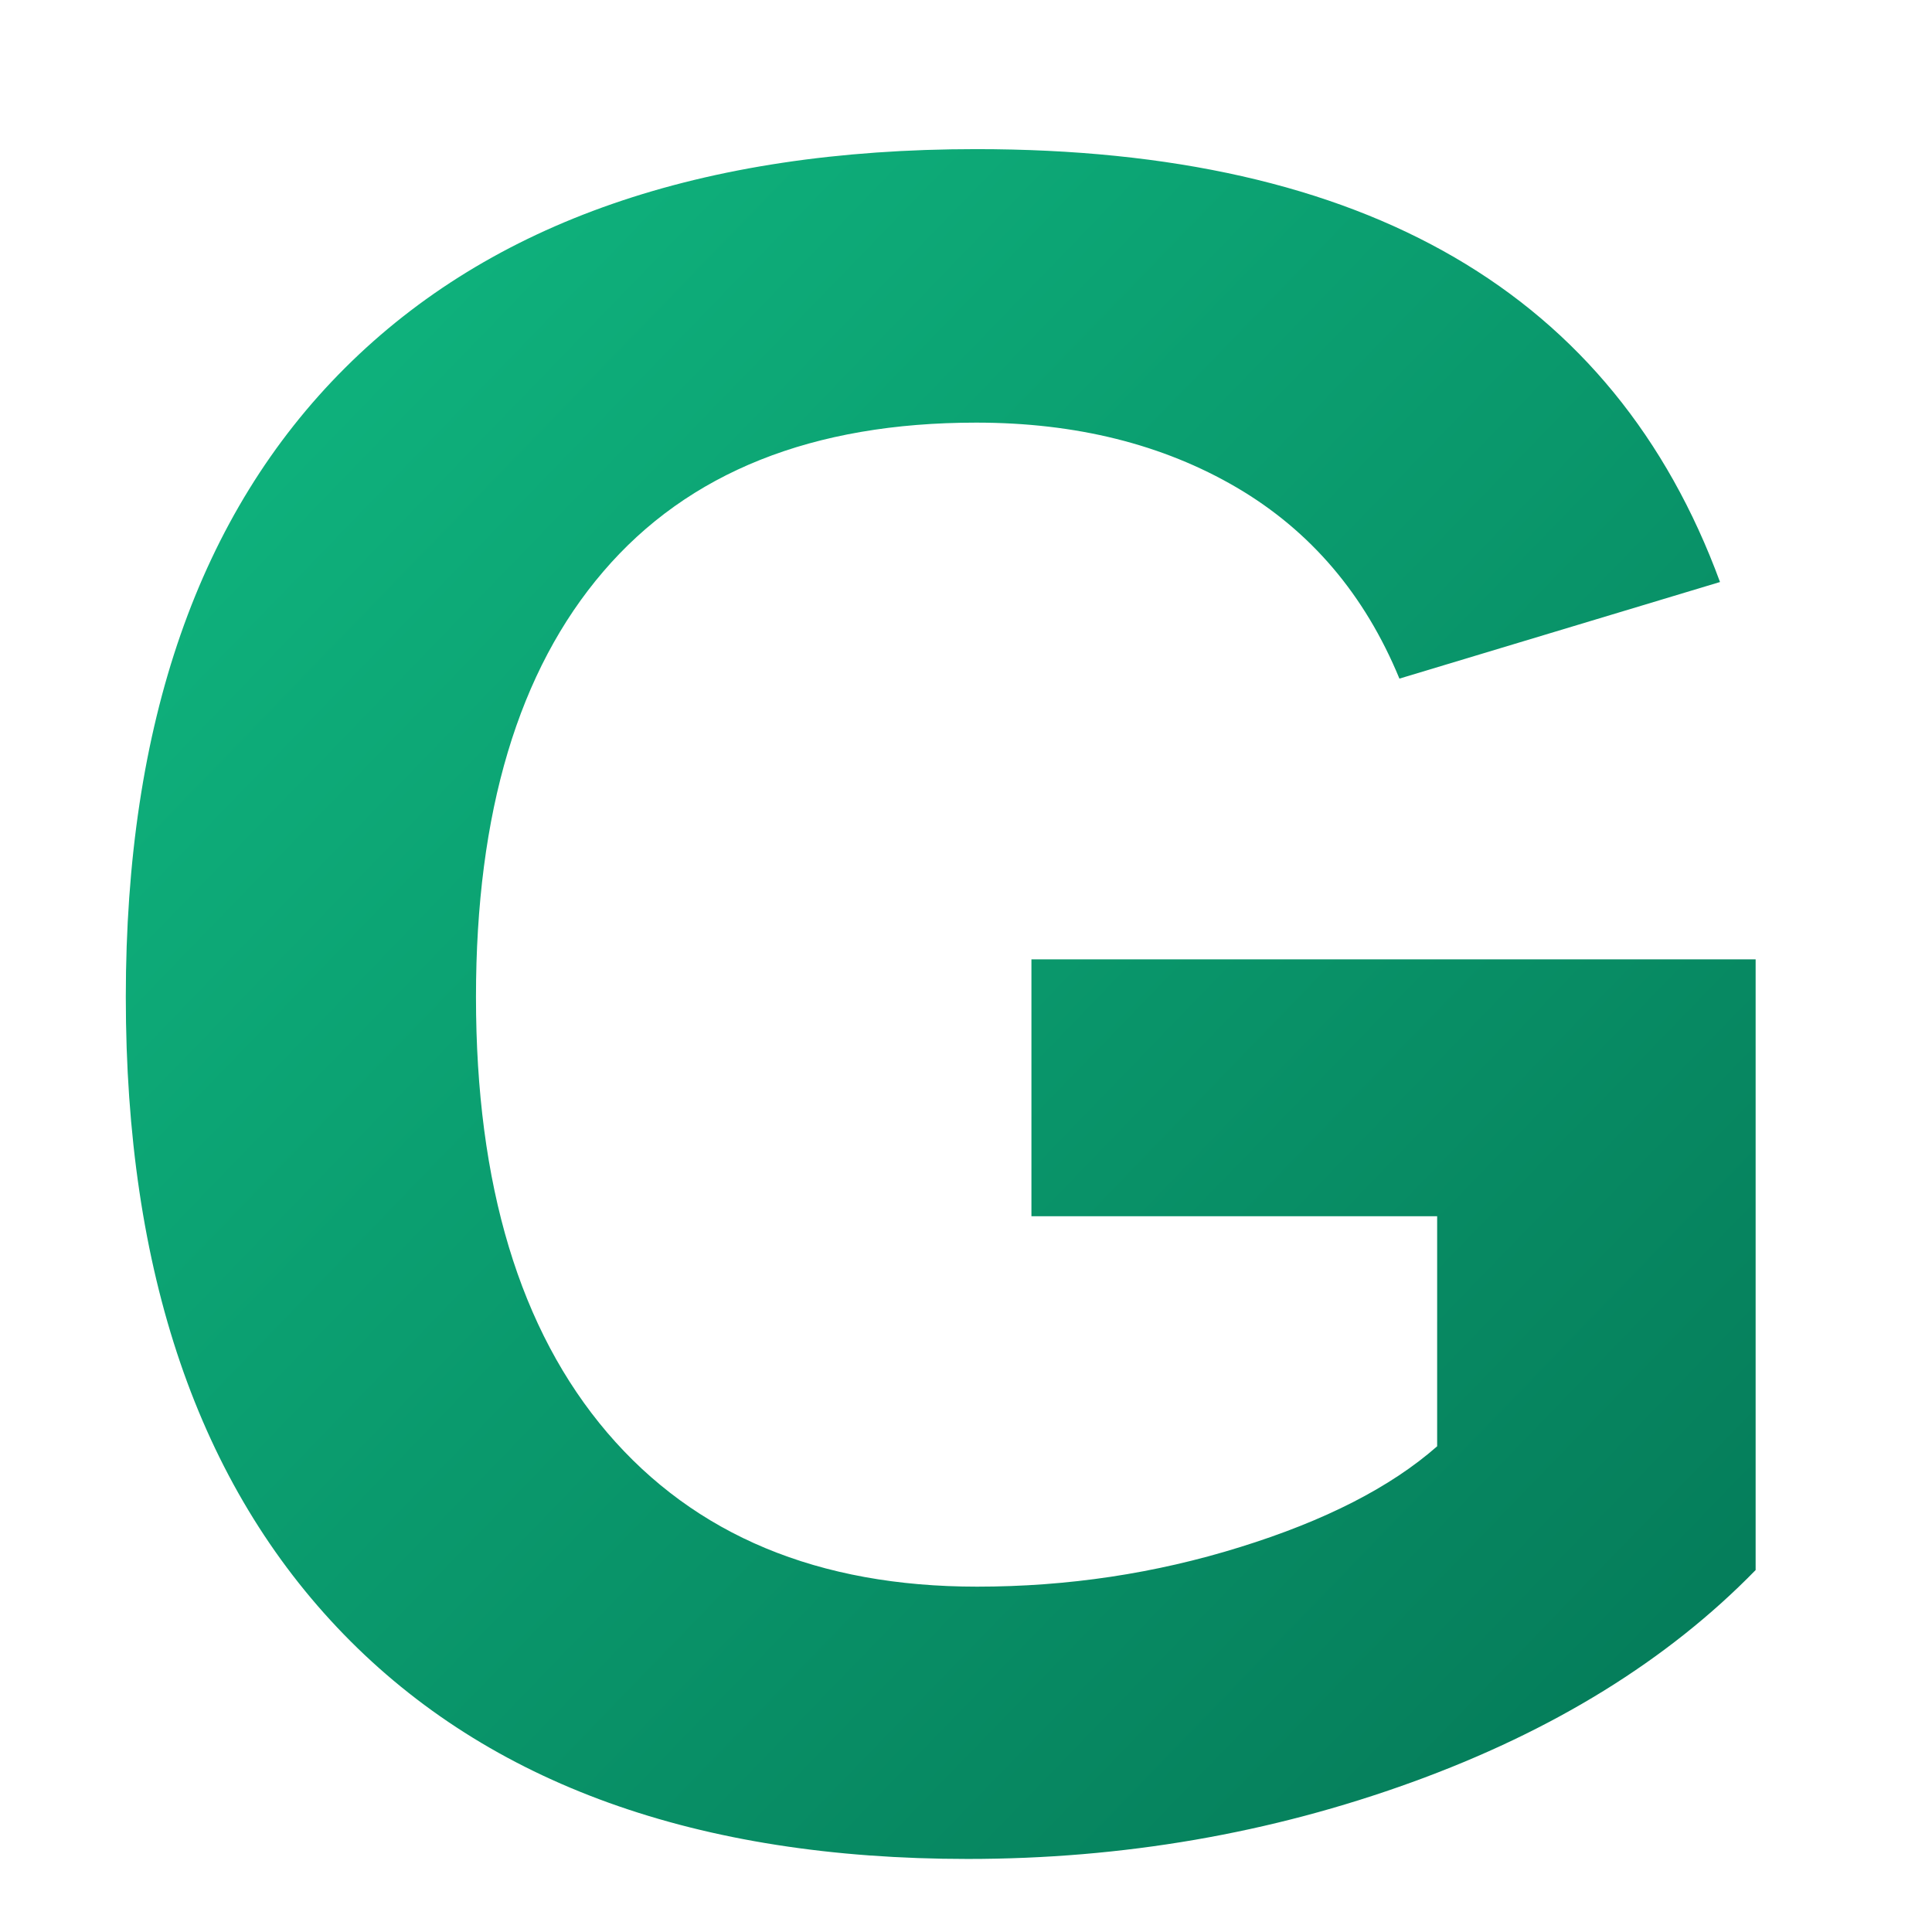
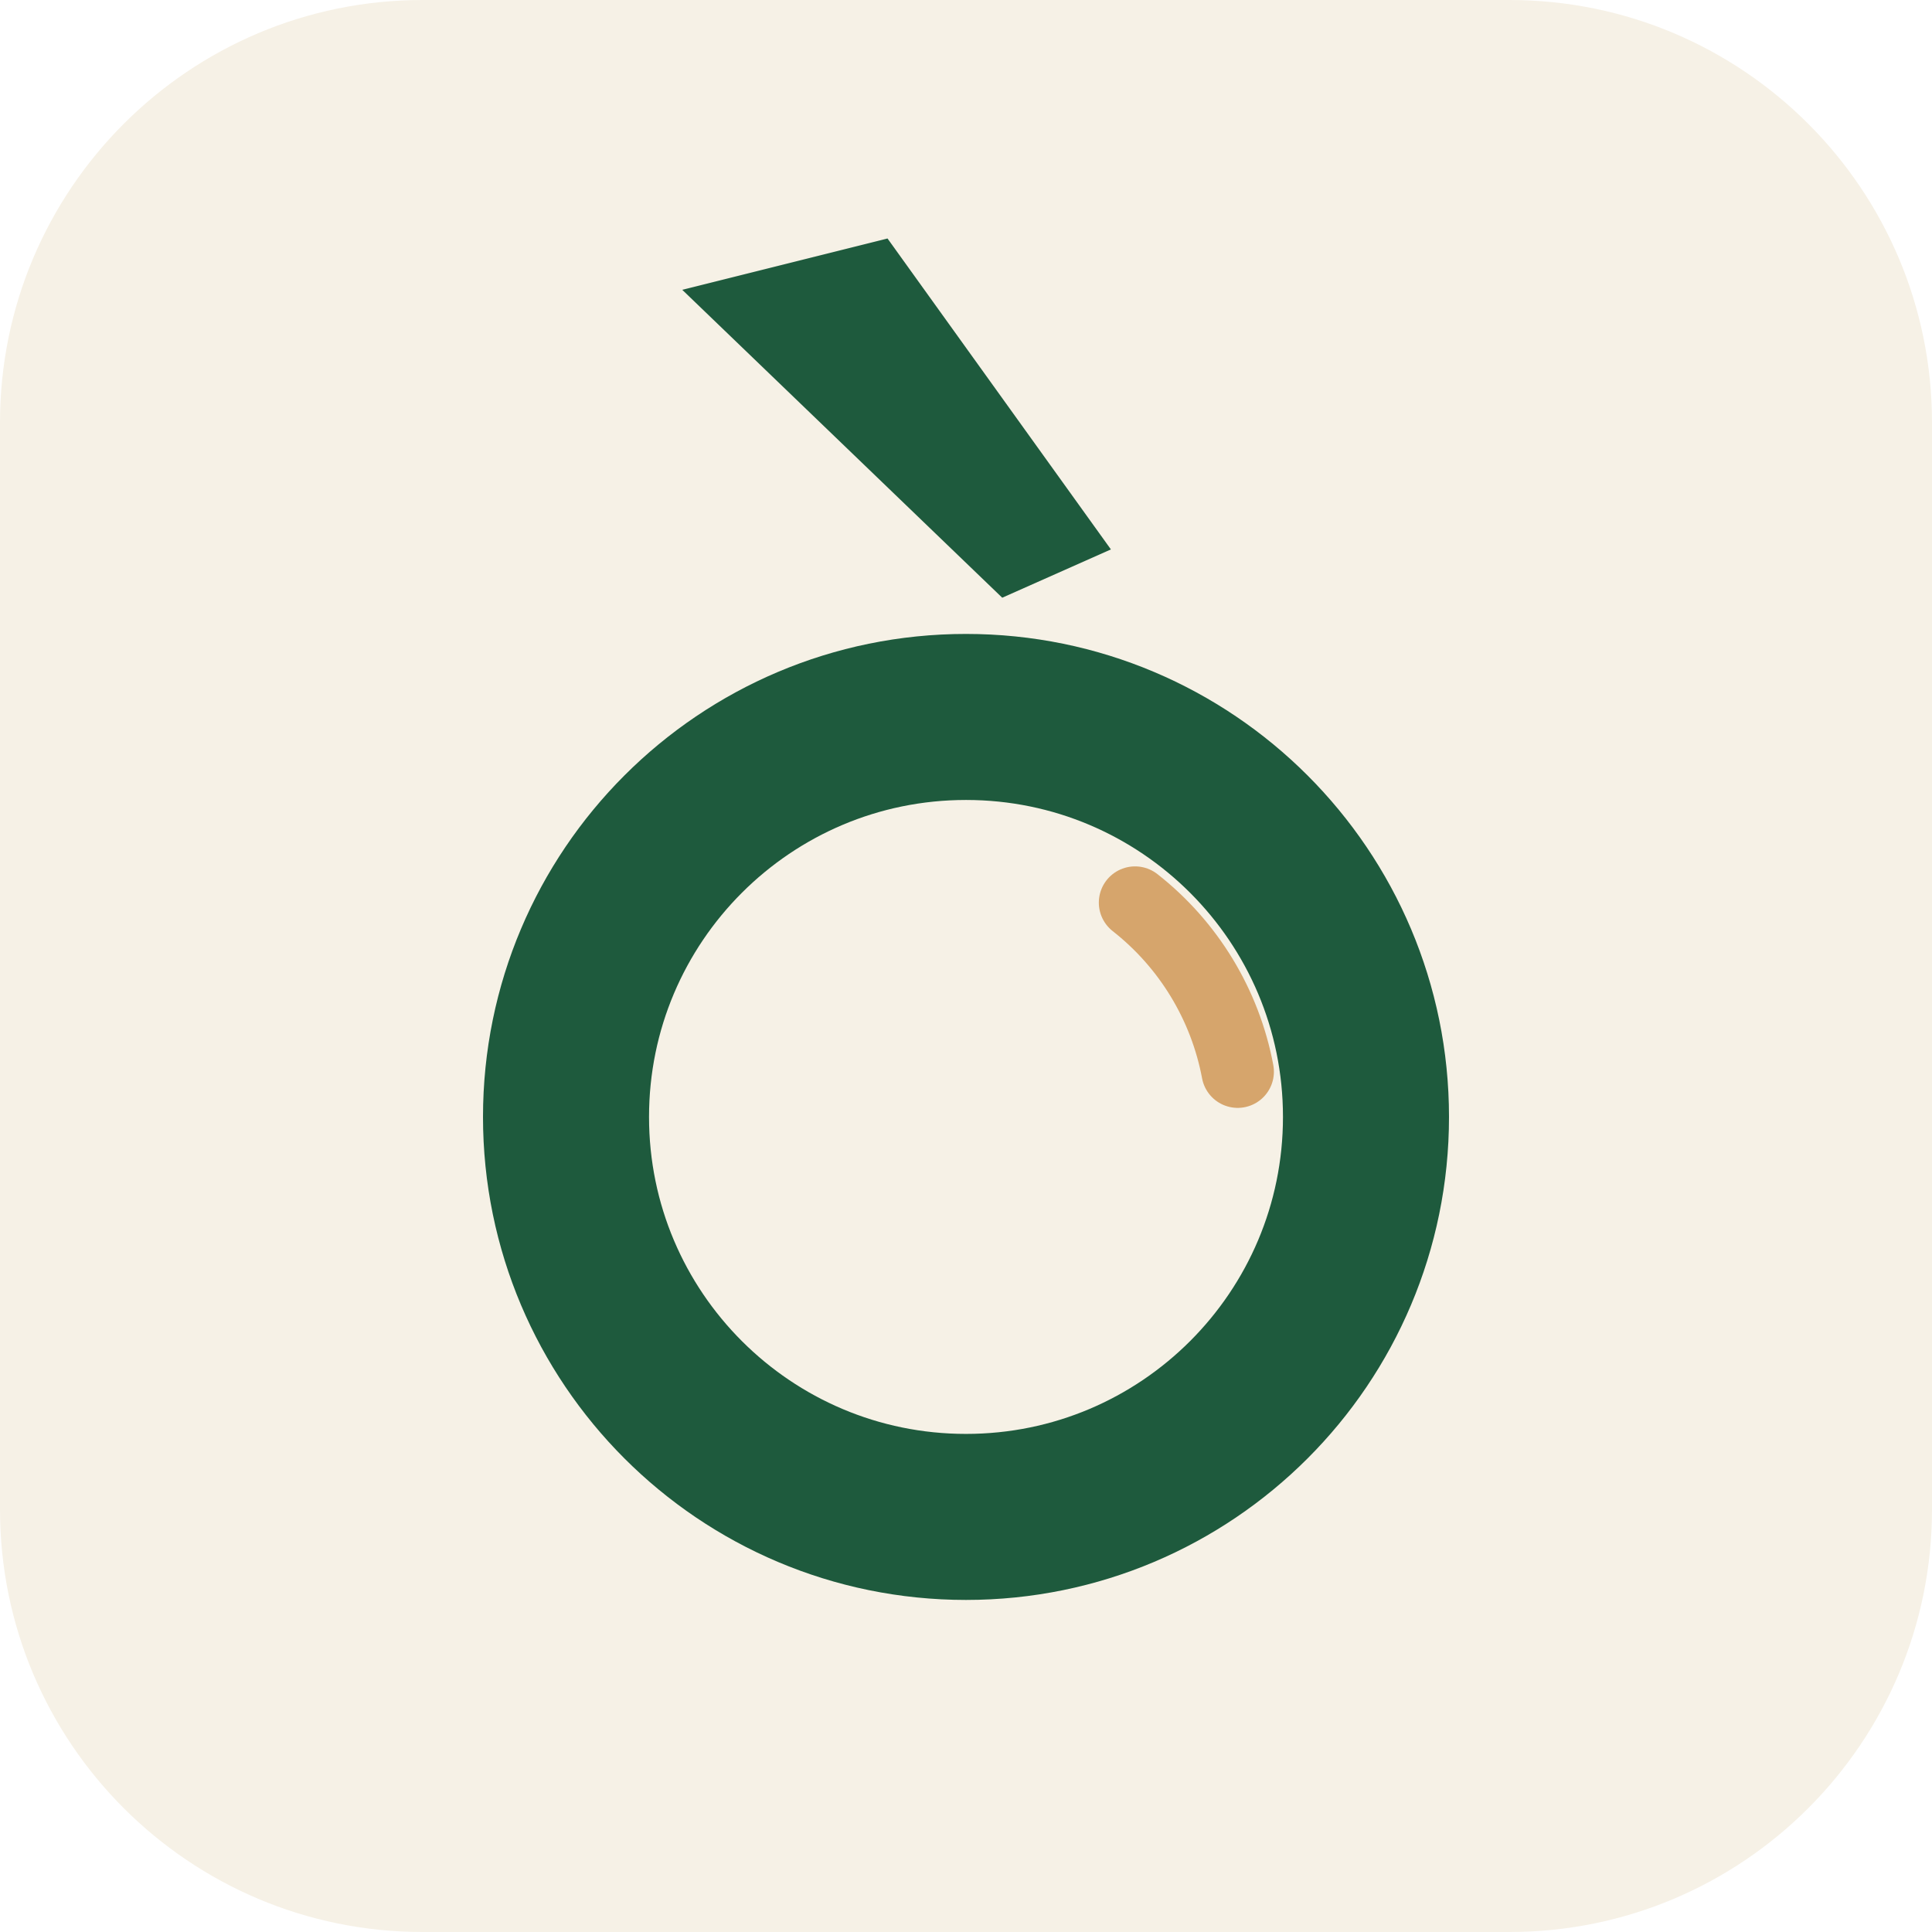
- <svg xmlns="http://www.w3.org/2000/svg" viewBox="0 0 100 100">
-   <defs>
-     <linearGradient id="g" x1="0" y1="0" x2="1" y2="1">
-       <stop offset="0%" stop-color="#10B981" />
-       <stop offset="100%" stop-color="#047857" />
-     </linearGradient>
-   </defs>
-   <rect width="100" height="100" fill="none" />
-   <text x="50%" y="95%" text-anchor="middle" font-size="125" font-family="Poppins, Arial, sans-serif" font-weight="700" fill="url(#g)">
-     G
-   </text>
+ <svg xmlns="http://www.w3.org/2000/svg" viewBox="0 0 64 64">
+   <rect width="64" height="64" rx="14" fill="#f6f1e6" />
+   <g transform="translate(12 7) scale(1)">
+     <path d="M10.6 2.6 17.4.9l7.4 10.3-3.6 1.6Z" fill="#1e5a3d" />
+     <circle cx="20" cy="30" r="13.25" fill="none" stroke="#1e5a3d" stroke-width="5.5" />
+     <path d="M25.6 22.9a9.3 9.3 0 0 1 3.4 5.6" fill="none" stroke="#d6a56c" stroke-width="2.4" stroke-linecap="round" />
+   </g>
</svg>
